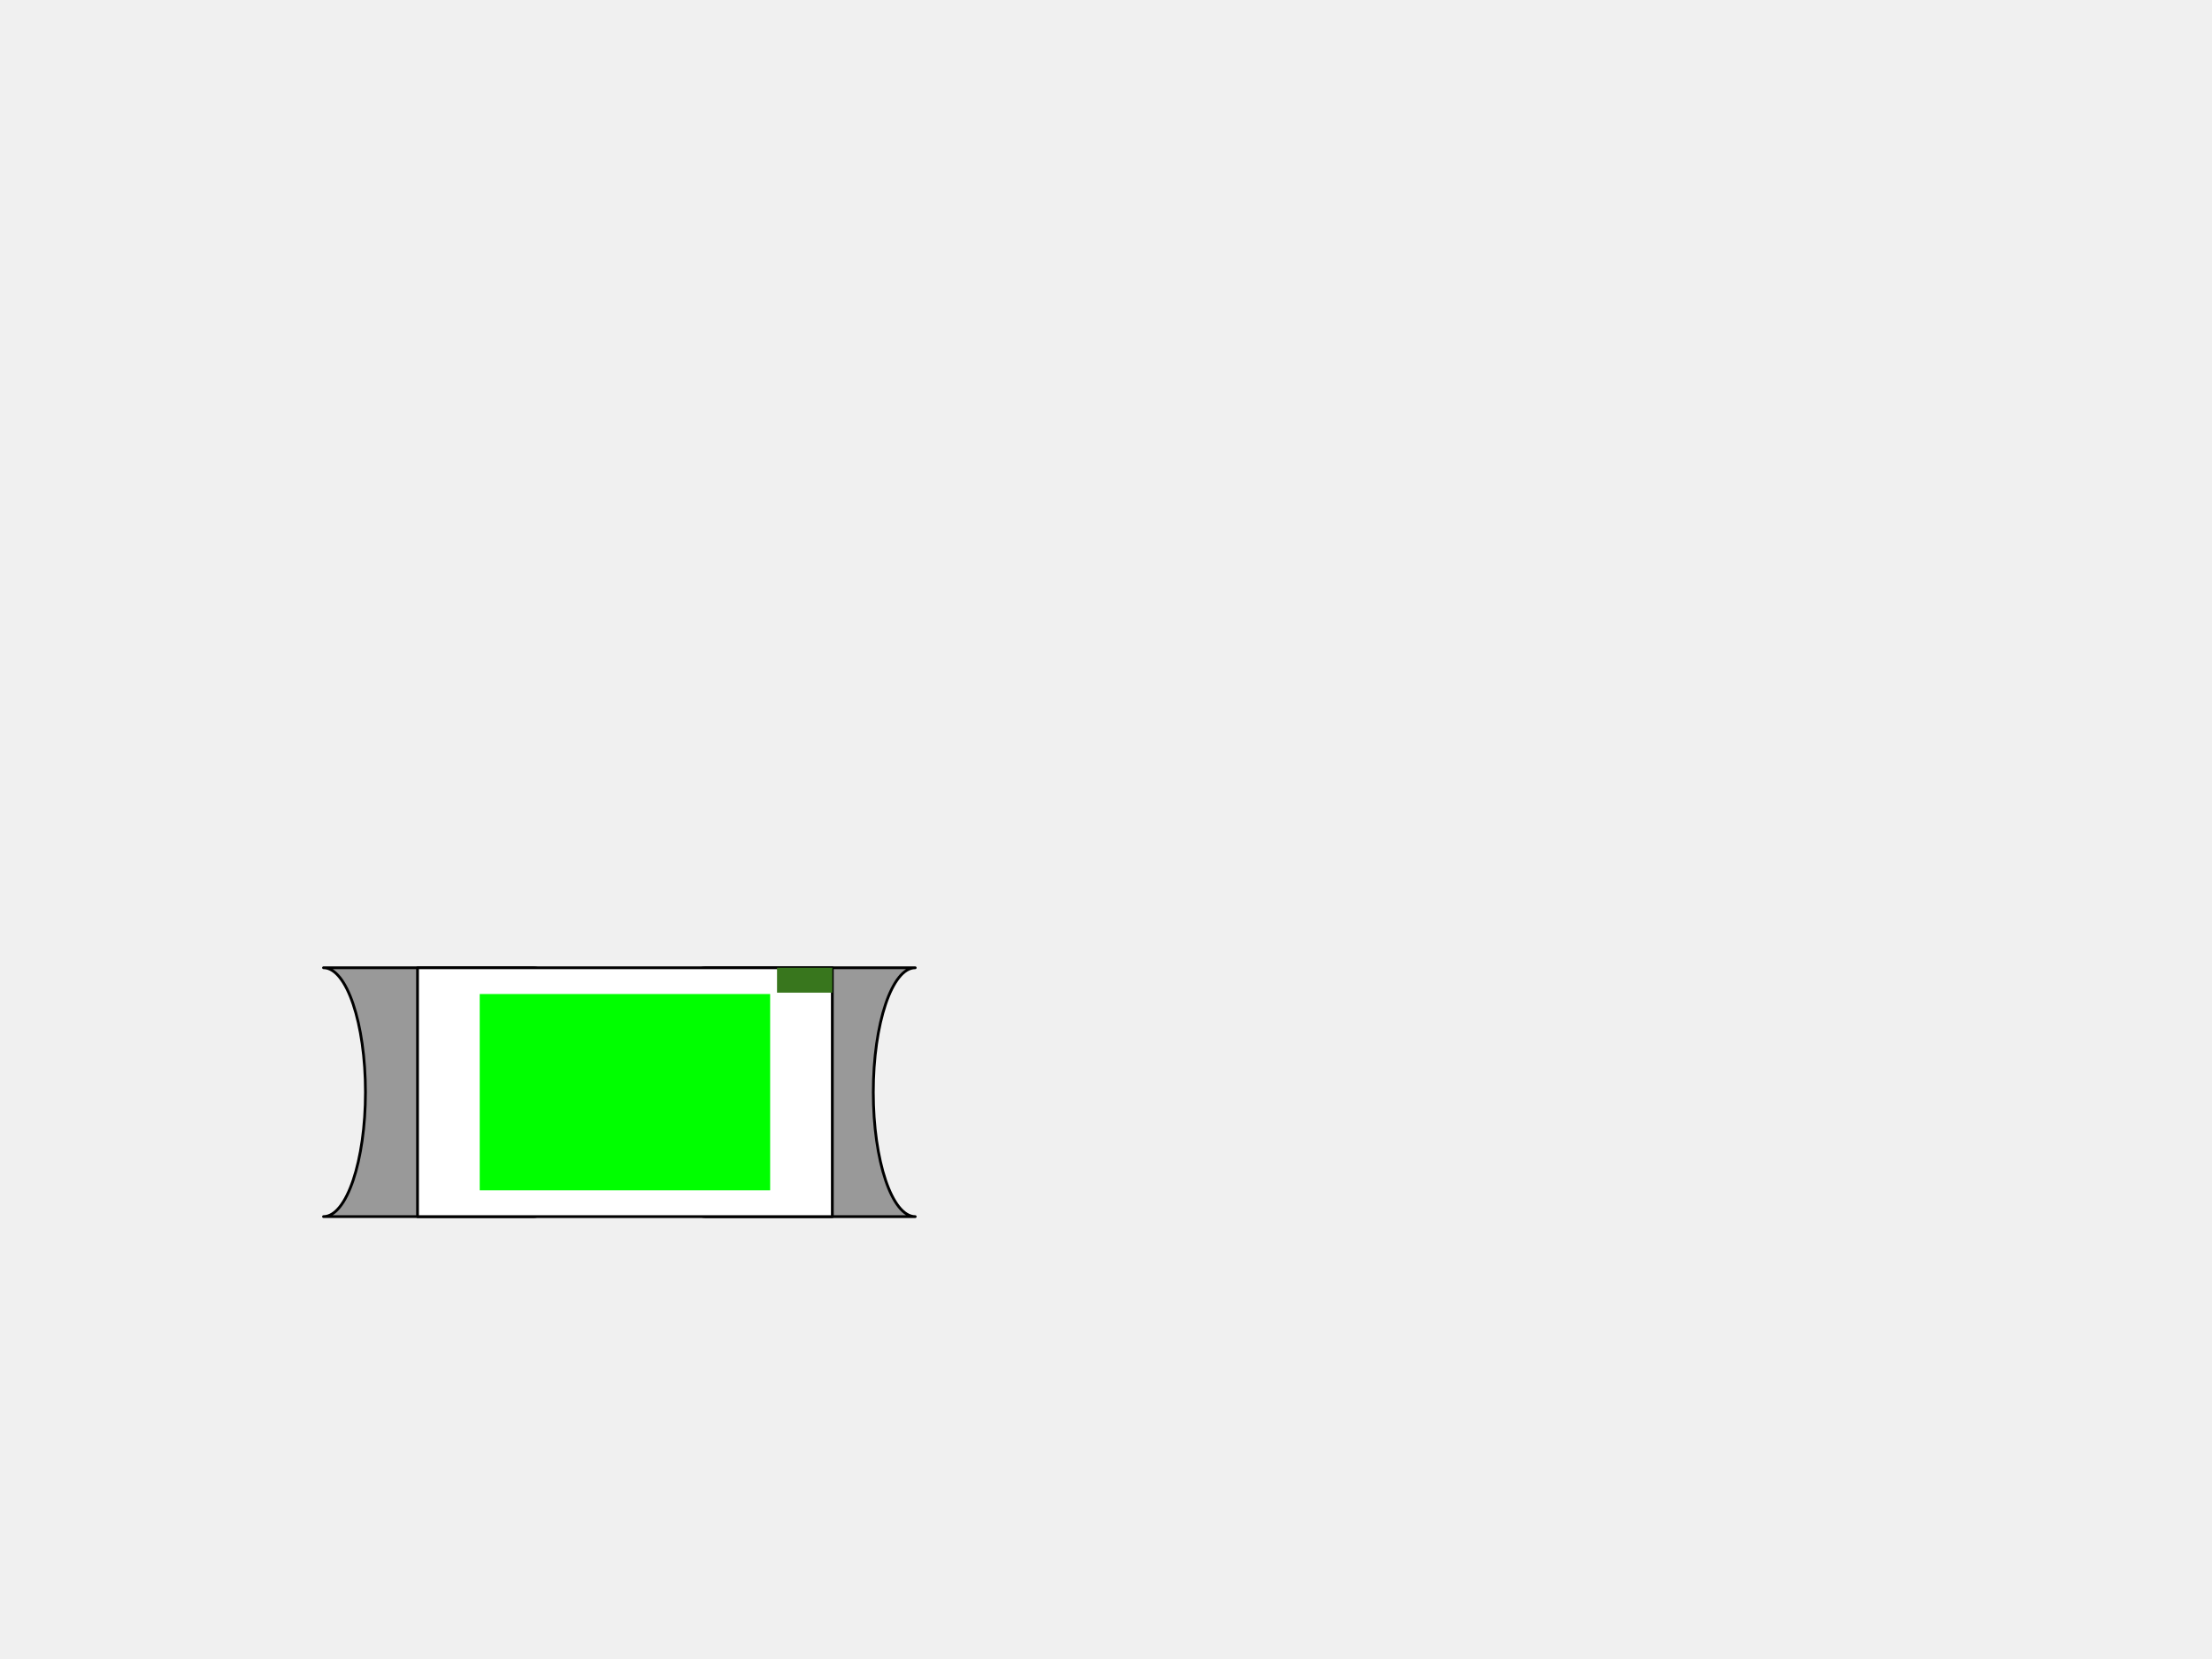
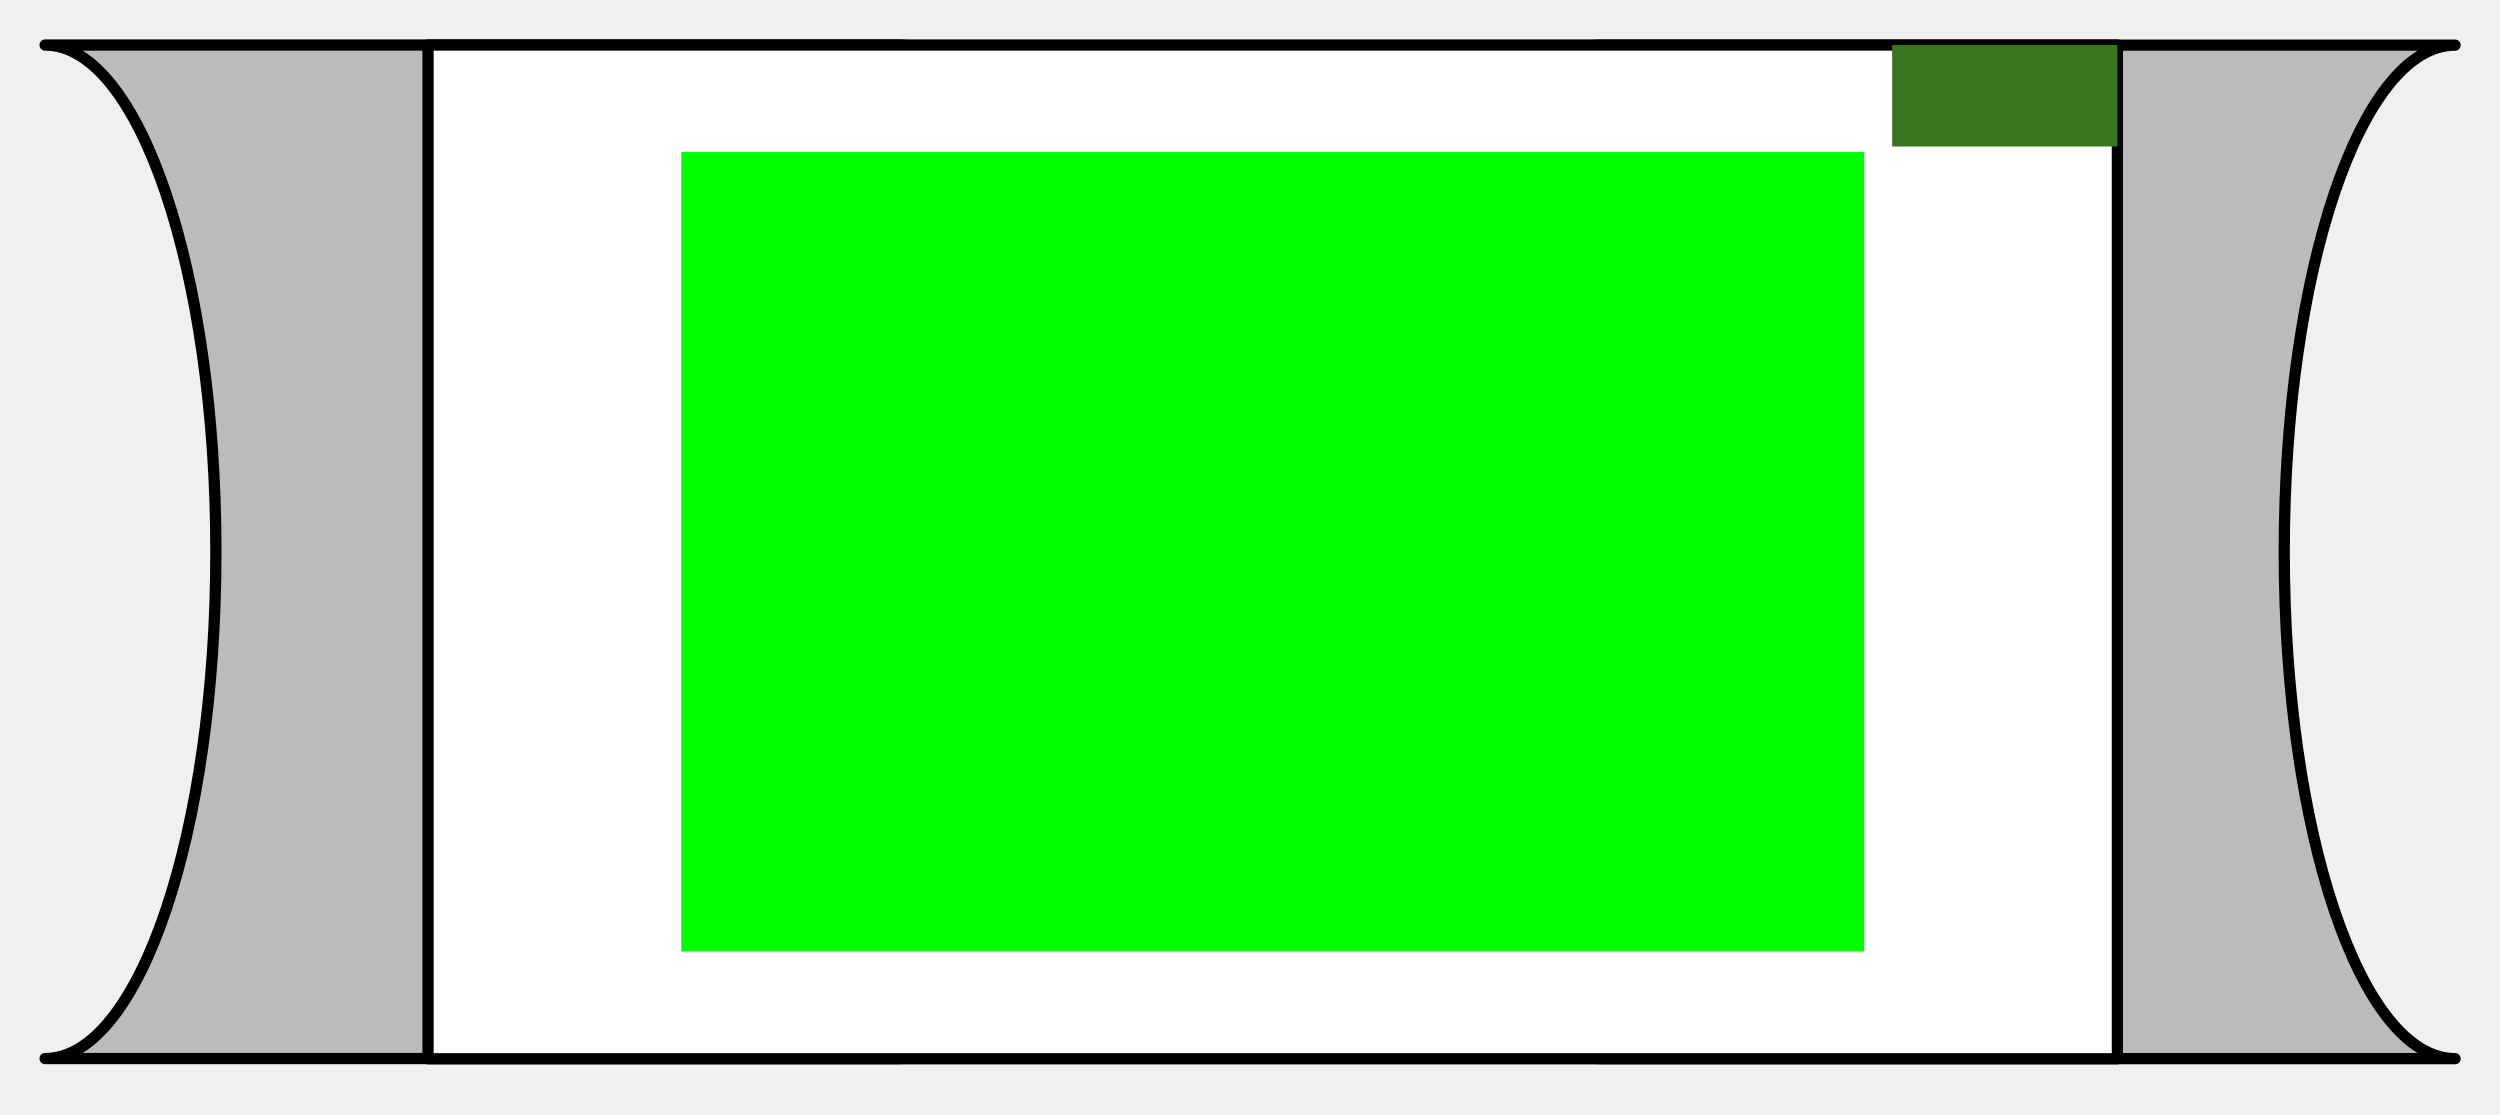
- <svg xmlns="http://www.w3.org/2000/svg" version="1.1" viewBox="0.0 0.0 800.0 600.0" fill="none" stroke="none" stroke-linecap="square" stroke-miterlimit="10">
+ <svg xmlns="http://www.w3.org/2000/svg" width="222" height="99">
  <clipPath id="p.0">
-     <path d="m0 0l800.0 0l0 600.0l-800.0 0l0 -600.0z" clip-rule="nonzero" />
+     <path id="svg_1" clip-rule="nonzero" d="m0,0l800,0l0,600l-800,0l0,-600z" />
  </clipPath>
-   <g clip-path="url(#p.0)">
-     <path fill="#000000" fill-opacity="0.0" d="m0 0l800.0 0l0 600.0l-800.0 0z" fill-rule="evenodd" />
-     <path fill="#999999" d="m255.175 350.008l75.833 0c-8.376 0 -15.167 20.147 -15.167 45.0c0 24.853 6.79 45.0 15.167 45.0l-75.833 0l0 0c-8.376 0 -15.167 -20.147 -15.167 -45.0c0 -24.853 6.79 -45.0 15.167 -45.0z" fill-rule="evenodd" />
-     <path stroke="#000000" stroke-width="1.0" stroke-linejoin="round" stroke-linecap="butt" d="m255.175 350.008l75.833 0c-8.376 0 -15.167 20.147 -15.167 45.0c0 24.853 6.79 45.0 15.167 45.0l-75.833 0l0 0c-8.376 0 -15.167 -20.147 -15.167 -45.0c0 -24.853 6.79 -45.0 15.167 -45.0z" fill-rule="evenodd" />
-     <path fill="#999999" d="m192.837 440.0l-75.833 0c8.376 0 15.167 -20.147 15.167 -45.0c0 -24.853 -6.79 -45.0 -15.167 -45.0l75.833 0l0 0c8.376 0 15.167 20.147 15.167 45.0c0 24.853 -6.79 45.0 -15.167 45.0z" fill-rule="evenodd" />
-     <path stroke="#000000" stroke-width="1.0" stroke-linejoin="round" stroke-linecap="butt" d="m192.837 440.0l-75.833 0c8.376 0 15.167 -20.147 15.167 -45.0c0 -24.853 -6.79 -45.0 -15.167 -45.0l75.833 0l0 0c8.376 0 15.167 20.147 15.167 45.0c0 24.853 -6.79 45.0 -15.167 45.0z" fill-rule="evenodd" />
-     <path fill="#ffffff" d="m151.008 350.0l150.016 0l0 90.016l-150.016 0z" fill-rule="evenodd" />
-     <path stroke="#000000" stroke-width="1.0" stroke-linejoin="round" stroke-linecap="butt" d="m151.008 350.0l150.016 0l0 90.016l-150.016 0z" fill-rule="evenodd" />
-     <path fill="#38761d" d="m281.024 350.0l20.0 0l0 9.008l-20.0 0z" fill-rule="evenodd" />
-     <path fill="#00ff00" d="m173.496 359.504l105.039 0l0 70.992l-105.039 0z" fill-rule="evenodd" />
+   <g>
+     <rect fill="none" id="canvas_background" height="101" width="224" y="-1" x="-1" />
+   </g>
+   <g>
+     <g id="svg_2" clip-path="url(#p.0)">
+       <path id="svg_3" fill-rule="evenodd" d="m-113,-346l800,0l0,600l-800,0l0,-600z" fill-opacity="0" fill="#000000" />
+       <path id="svg_4" fill-rule="evenodd" d="m142.175,4.008l75.833,0c-8.376,0 -15.167,20.147 -15.167,45c0,24.853 6.79,45 15.167,45l-75.833,0l0,0c-8.376,0 -15.167,-20.147 -15.167,-45c0,-24.853 6.79,-45 15.167,-45z" fill="#999999" />
+       <path fill="#BBBBBB" id="svg_5" fill-rule="evenodd" d="m142.175,4.008l75.833,0c-8.376,0 -15.167,20.147 -15.167,45c0,24.853 6.79,45 15.167,45l-75.833,0l0,0c-8.376,0 -15.167,-20.147 -15.167,-45c0,-24.853 6.79,-45 15.167,-45z" stroke-linejoin="round" stroke="#000000" />
+       <path id="svg_6" fill-rule="evenodd" d="m79.837,94l-75.833,0c8.376,0 15.167,-20.147 15.167,-45c0,-24.853 -6.79,-45 -15.167,-45l75.833,0l0,0c8.376,0 15.167,20.147 15.167,45c0,24.853 -6.79,45 -15.167,45z" fill="#999999" />
+       <path fill="#BBBBBB" id="svg_7" fill-rule="evenodd" d="m79.837,94l-75.833,0c8.376,0 15.167,-20.147 15.167,-45c0,-24.853 -6.79,-45 -15.167,-45l75.833,0l0,0c8.376,0 15.167,20.147 15.167,45c0,24.853 -6.79,45 -15.167,45z" stroke-linejoin="round" stroke="#000000" />
+       <path id="svg_8" fill-rule="evenodd" d="m38.008,4l150.016,0l0,90.016l-150.016,0l0,-90.016z" fill="#ffffff" />
+       <path fill="#ffffff" id="svg_9" fill-rule="evenodd" d="m38.008,4l150.016,0l0,90.016l-150.016,0l0,-90.016z" stroke-linejoin="round" stroke="#000000" />
+       <path id="svg_10" fill-rule="evenodd" d="m168.024,4l20,0l0,9.008l-20,0l0,-9.008z" fill="#38761d" />
+       <path id="svg_11" fill-rule="evenodd" d="m60.496,13.504l105.039,0l0,70.992l-105.039,0l0,-70.992z" fill="#00ff00" />
+     </g>
  </g>
</svg>
